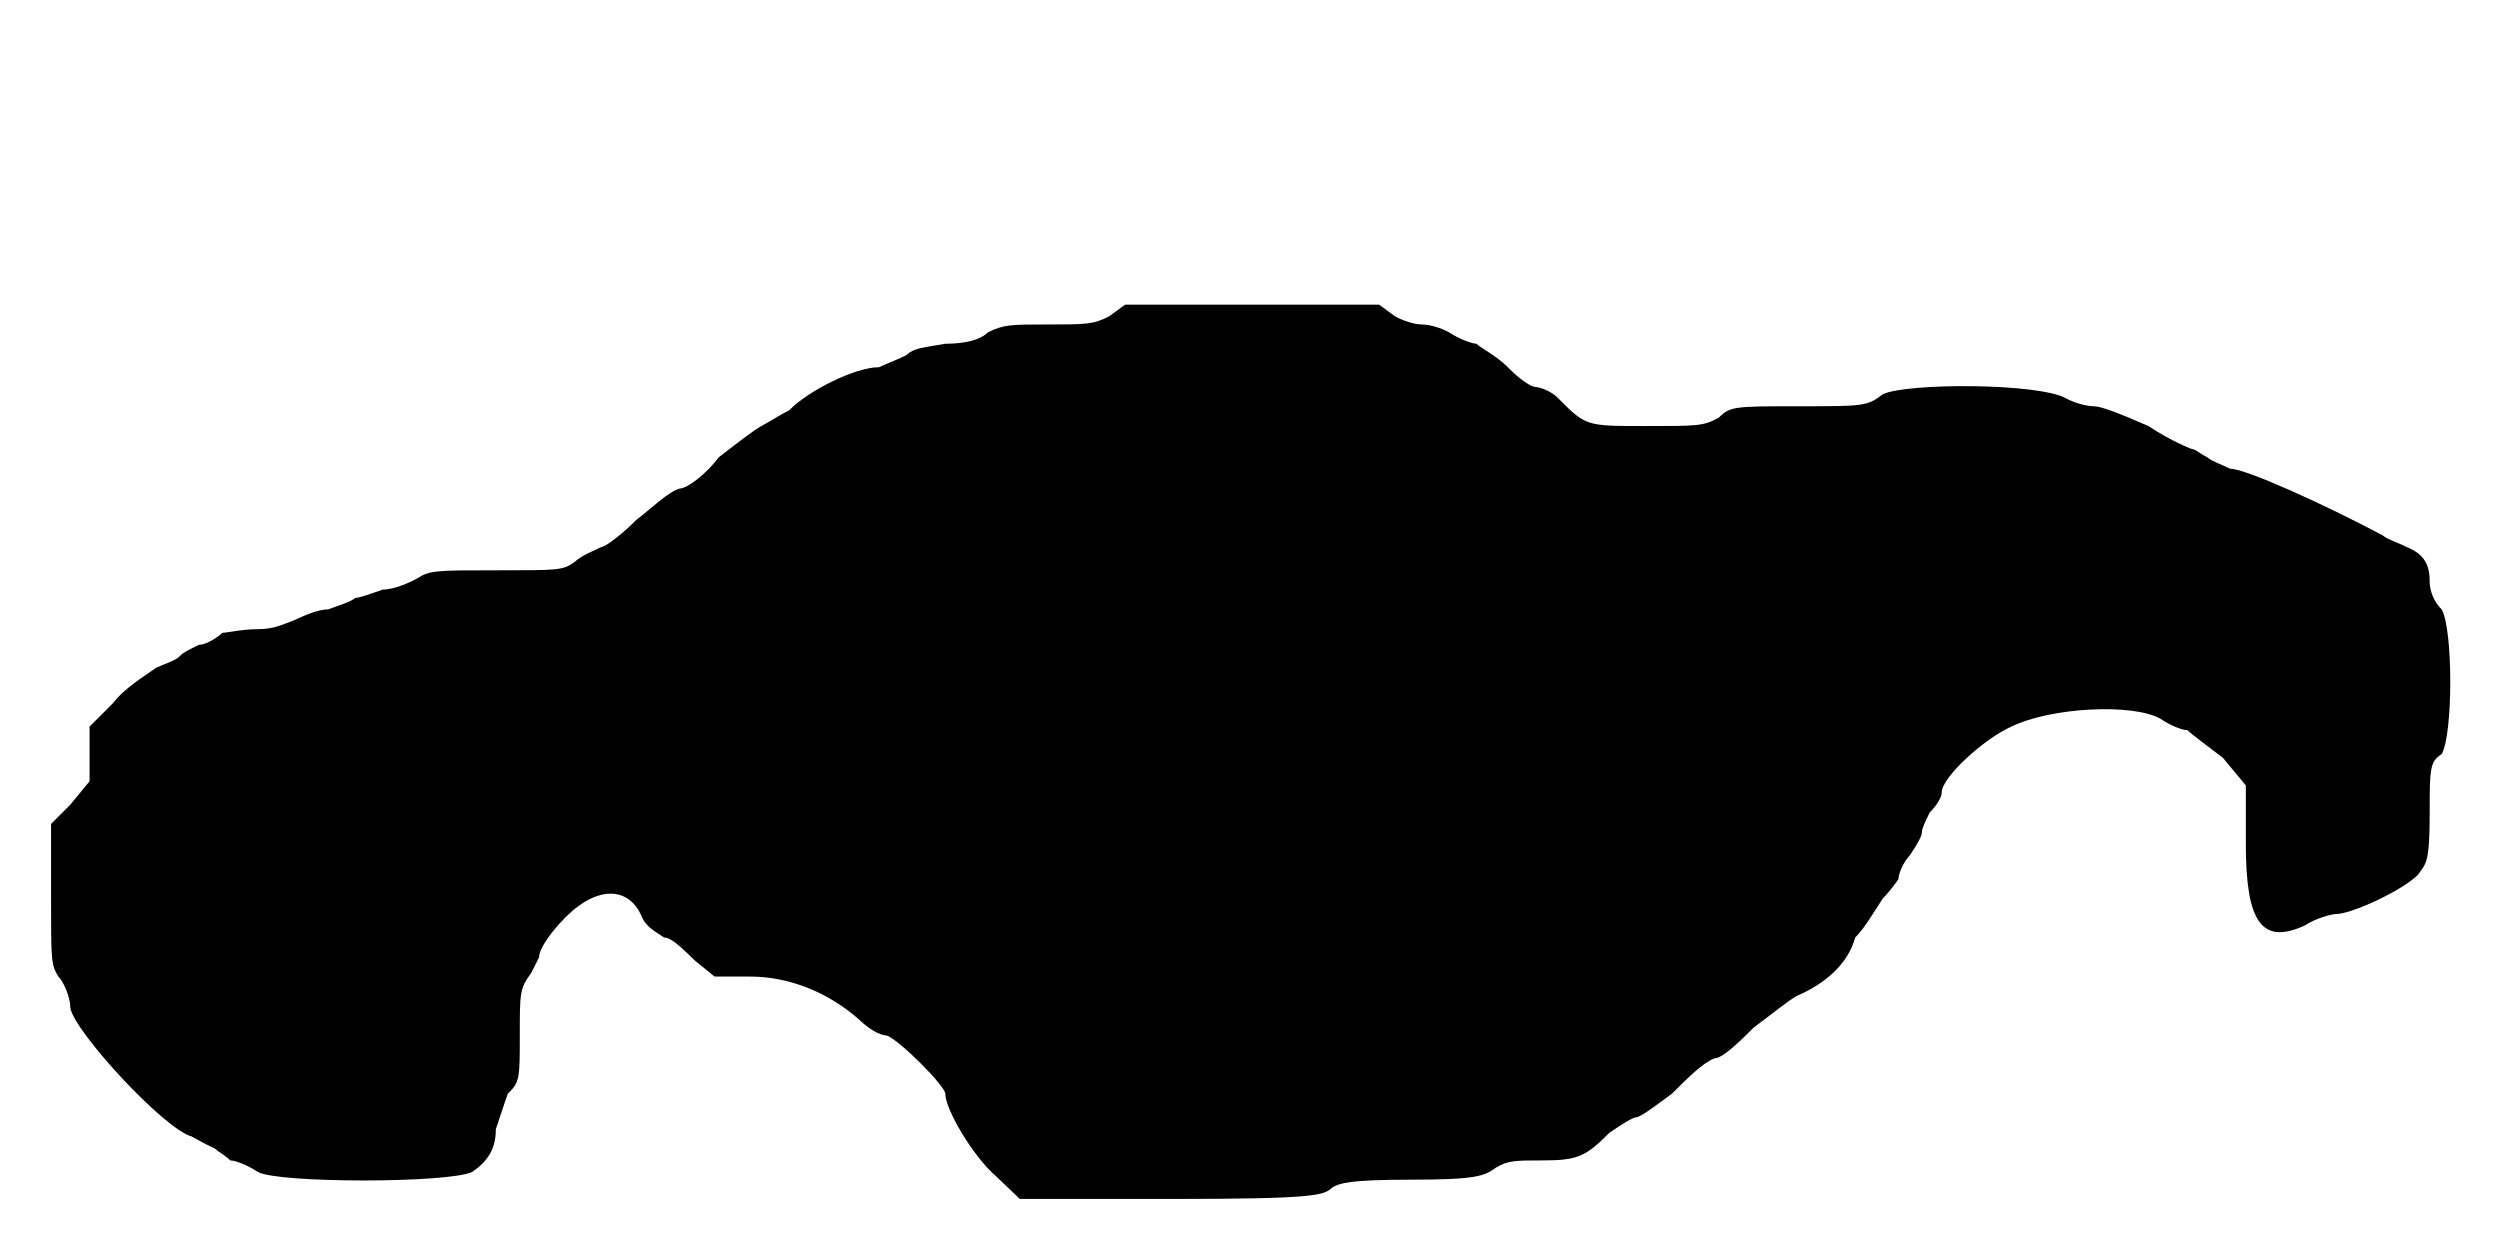
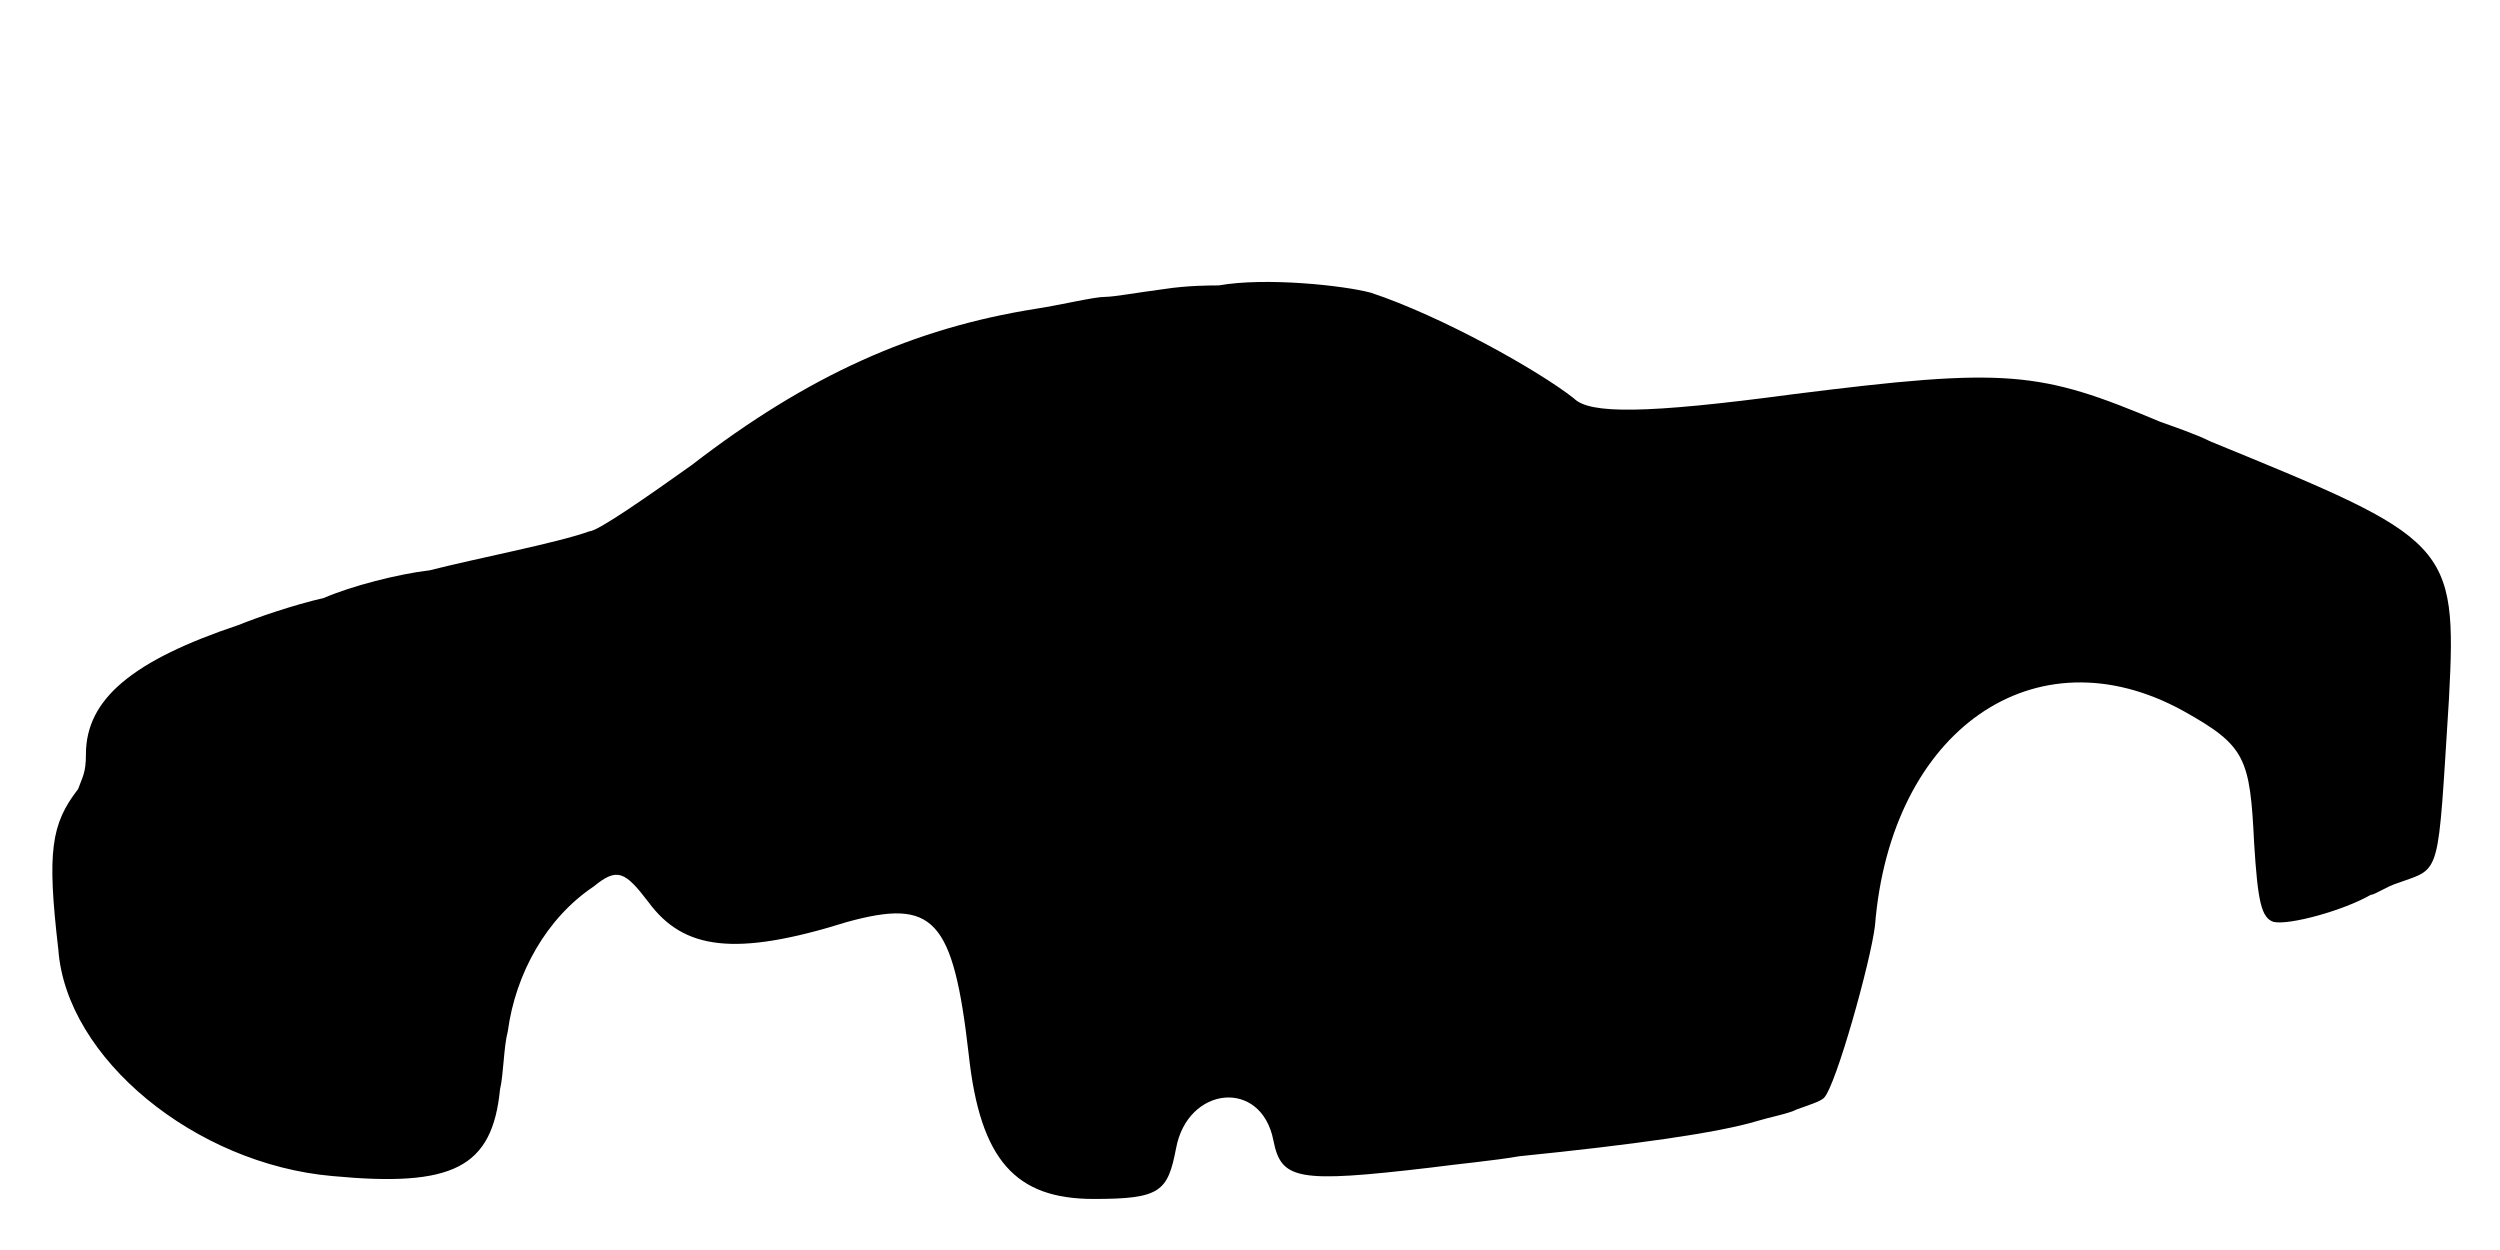
<svg xmlns="http://www.w3.org/2000/svg" viewBox="0 0 48 24">
-   <path d="M21.3 6.07c-.3.16-.45.16-1.2.16-.68 0-.83 0-1.13.15-.15.15-.45.22-.82.22-.45.08-.6.08-.75.22-.15.08-.38.16-.52.23-.46 0-1.36.45-1.73.83-.15.07-.38.22-.53.3-.14.07-.52.37-.82.6-.22.3-.6.6-.75.6-.23.07-.53.37-.83.6-.3.3-.6.52-.67.52-.15.08-.37.15-.53.3-.22.15-.3.15-1.5.15-1.12 0-1.27 0-1.5.15-.14.08-.45.22-.67.22-.23.08-.45.16-.53.16-.07.07-.3.14-.52.22-.22 0-.52.15-.68.22-.22.08-.37.16-.67.16-.3 0-.6.07-.68.07-.07.07-.3.23-.45.23-.14.07-.3.14-.37.22-.07.08-.3.15-.45.22-.22.16-.6.38-.83.68l-.45.45 0 .53 0 .52-.37.45-.37.37 0 1.36c0 1.27 0 1.34.14 1.57.08.07.23.37.23.6.07.45 1.8 2.33 2.33 2.47.14.08.29.16.44.23.08.07.23.15.3.23.08 0 .3.07.53.22.37.22 3.67.22 4.12 0 .31-.22.45-.45.45-.82.08-.23.15-.46.23-.68.23-.22.23-.3.23-1.12 0-.83 0-.9.22-1.2.08-.16.15-.3.15-.3 0-.23.45-.76.75-.98.52-.38.98-.3 1.2.15.08.22.22.3.45.45.15 0 .37.23.6.45l.37.3.68 0c.75 0 1.5.3 2.1.83.15.15.38.3.52.3.23.07 1.13.97 1.13 1.12 0 .3.53 1.2.97 1.58l.46.44 2.92 0c2.78 0 2.92-.07 3.08-.22.14-.08.3-.15 1.5-.15 1.27 0 1.42-.07 1.64-.23.23-.14.38-.14.9-.14.68 0 .83-.08 1.28-.53.22-.15.45-.3.52-.3.08 0 .38-.23.68-.45.3-.3.6-.6.82-.68.15 0 .46-.3.75-.59.31-.23.68-.53.83-.61.52-.22.98-.6 1.12-1.12.16-.15.38-.52.53-.75.15-.15.3-.37.3-.37 0-.08.07-.3.22-.46.15-.22.23-.37.23-.44 0-.08.08-.23.15-.38.15-.15.23-.3.23-.38 0-.3.82-1.04 1.34-1.27.76-.37 2.33-.45 2.86-.15.22.15.44.22.52.22.08.08.38.3.68.53l.44.53 0 1.12c0 1.5.3 1.95 1.13 1.57.23-.15.53-.22.6-.22.3 0 1.27-.45 1.57-.75.16-.22.23-.22.23-1.2 0-.82 0-.98.23-1.12.22-.38.22-2.4 0-2.78-.16-.15-.23-.38-.23-.52 0-.3-.07-.53-.45-.68-.15-.08-.38-.15-.45-.22-1.13-.6-2.63-1.28-2.93-1.28-.14-.07-.37-.15-.44-.22-.16-.08-.23-.16-.3-.16 0 0-.38-.14-.83-.44-.53-.23-.9-.38-1.05-.38-.15 0-.38-.07-.53-.15-.52-.3-3.07-.3-3.52-.08-.3.23-.37.23-1.58.23-1.27 0-1.35 0-1.57.22-.3.16-.38.16-1.42.16-1.13 0-1.13 0-1.66-.53-.14-.15-.37-.22-.44-.22-.08 0-.31-.15-.53-.38-.23-.23-.53-.37-.6-.45-.07 0-.3-.07-.53-.22-.14-.08-.37-.15-.52-.15-.15 0-.38-.08-.52-.16l-.3-.22-2.48 0-2.4 0-.3.22z" />
+   <path d="M23.4 5.48c-.15 0-.6 0-1.05.07-.53.07-.97.15-1.13.15-.22 0-.82.15-1.34.23-2.33.37-4.36 1.27-6.6 3-.83.59-1.8 1.27-1.96 1.27-.6.22-2.17.52-3.07.75-.6.07-1.5.3-2.03.53-.6.14-1.27.37-1.64.52-2.03.68-2.93 1.42-2.93 2.48 0 .37-.07.44-.15.67-.52.67-.6 1.2-.38 3.08.15 2.09 2.63 4.12 5.26 4.35 2.32.22 3.07-.16 3.22-1.66.07-.3.07-.82.15-1.12.15-1.12.75-2.18 1.65-2.78.45-.37.6-.29 1.05.3.67.91 1.65 1.06 3.82.38 1.65-.45 2.03-.08 2.33 2.55.22 2.03.9 2.77 2.4 2.77 1.28 0 1.42-.14 1.58-.97.22-1.2 1.64-1.35 1.87-.15.15.75.45.82 3 .52.53-.07 1.27-.14 1.72-.22 2.18-.22 3.83-.45 4.58-.68.23-.07.6-.14.75-.22.22-.08.45-.15.52-.22.23-.23.9-2.63.98-3.31.3-3.75 3.07-5.69 5.92-4.12 1.2.67 1.28.9 1.36 2.55.07 1.12.14 1.42.37 1.5.3.07 1.35-.22 1.87-.52.08 0 .3-.16.53-.23.83-.3.75-.07.97-3.53.16-3 0-3.07-4.57-4.94-.3-.15-.75-.3-.97-.38-2.33-.98-2.93-1.05-7.06-.53-2.84.38-3.9.38-4.2.08-.67-.53-2.54-1.58-3.9-2.03-.52-.14-2.02-.3-2.92-.14z" />
</svg>
